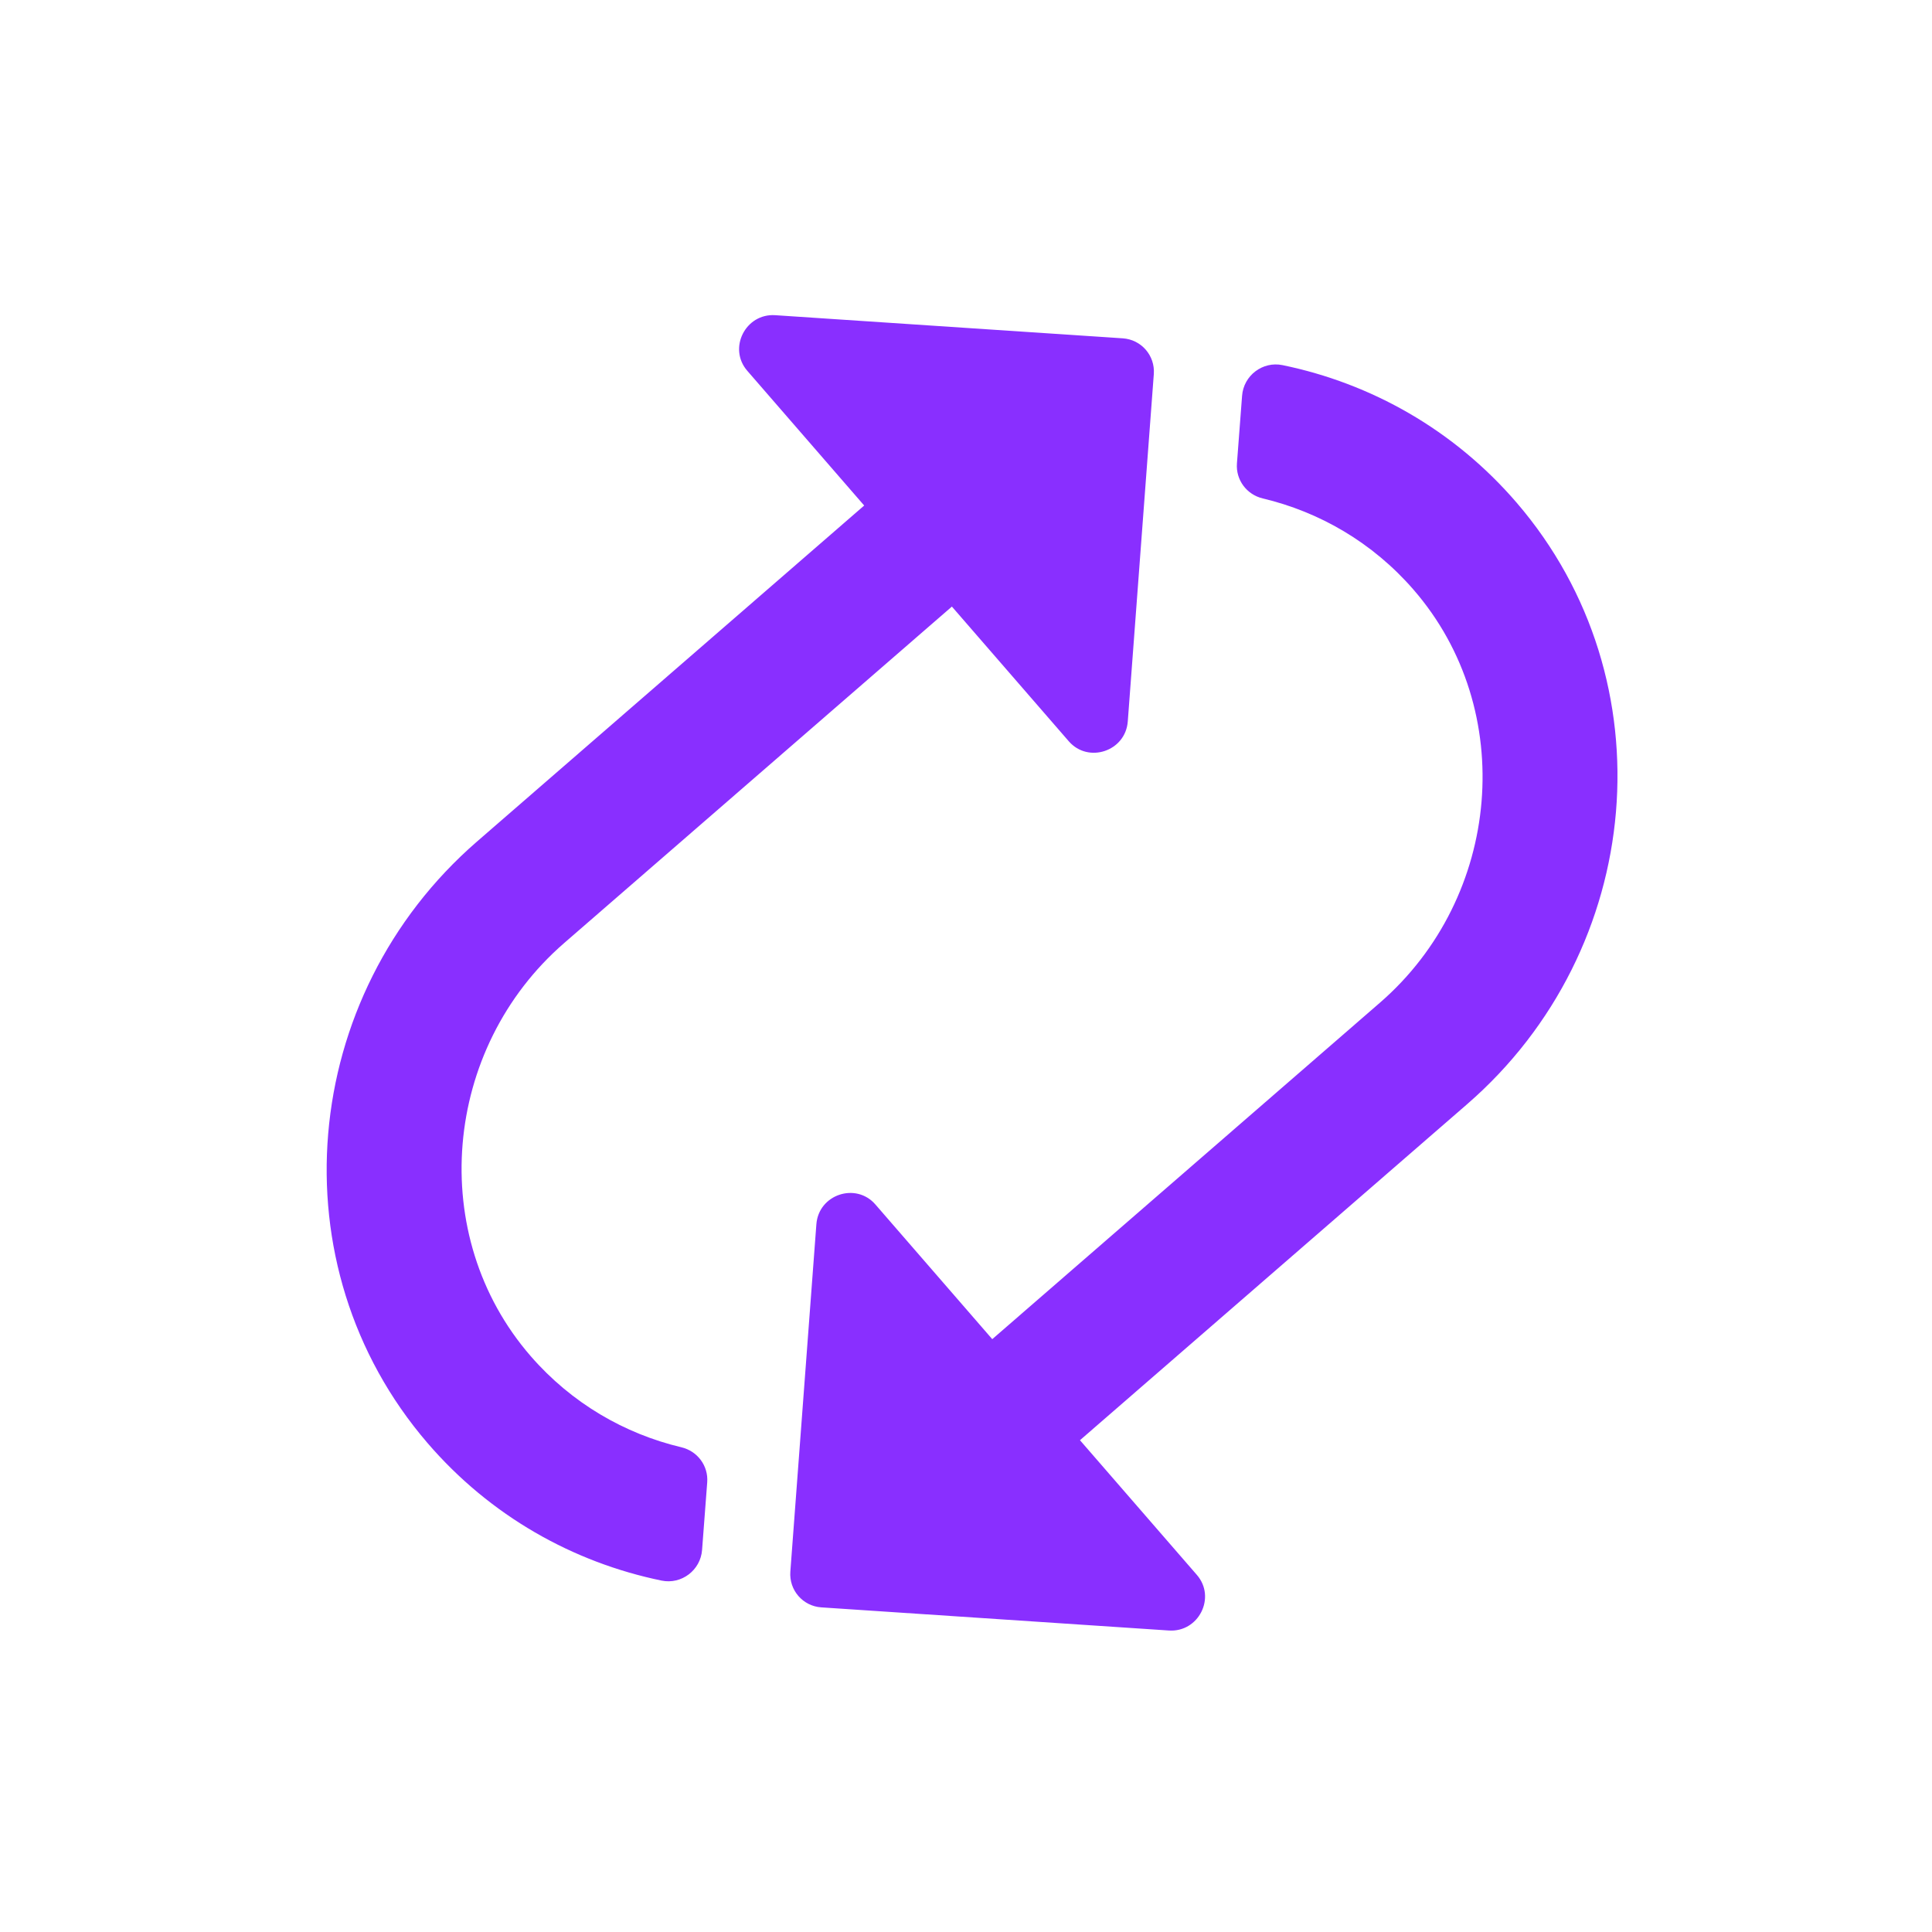
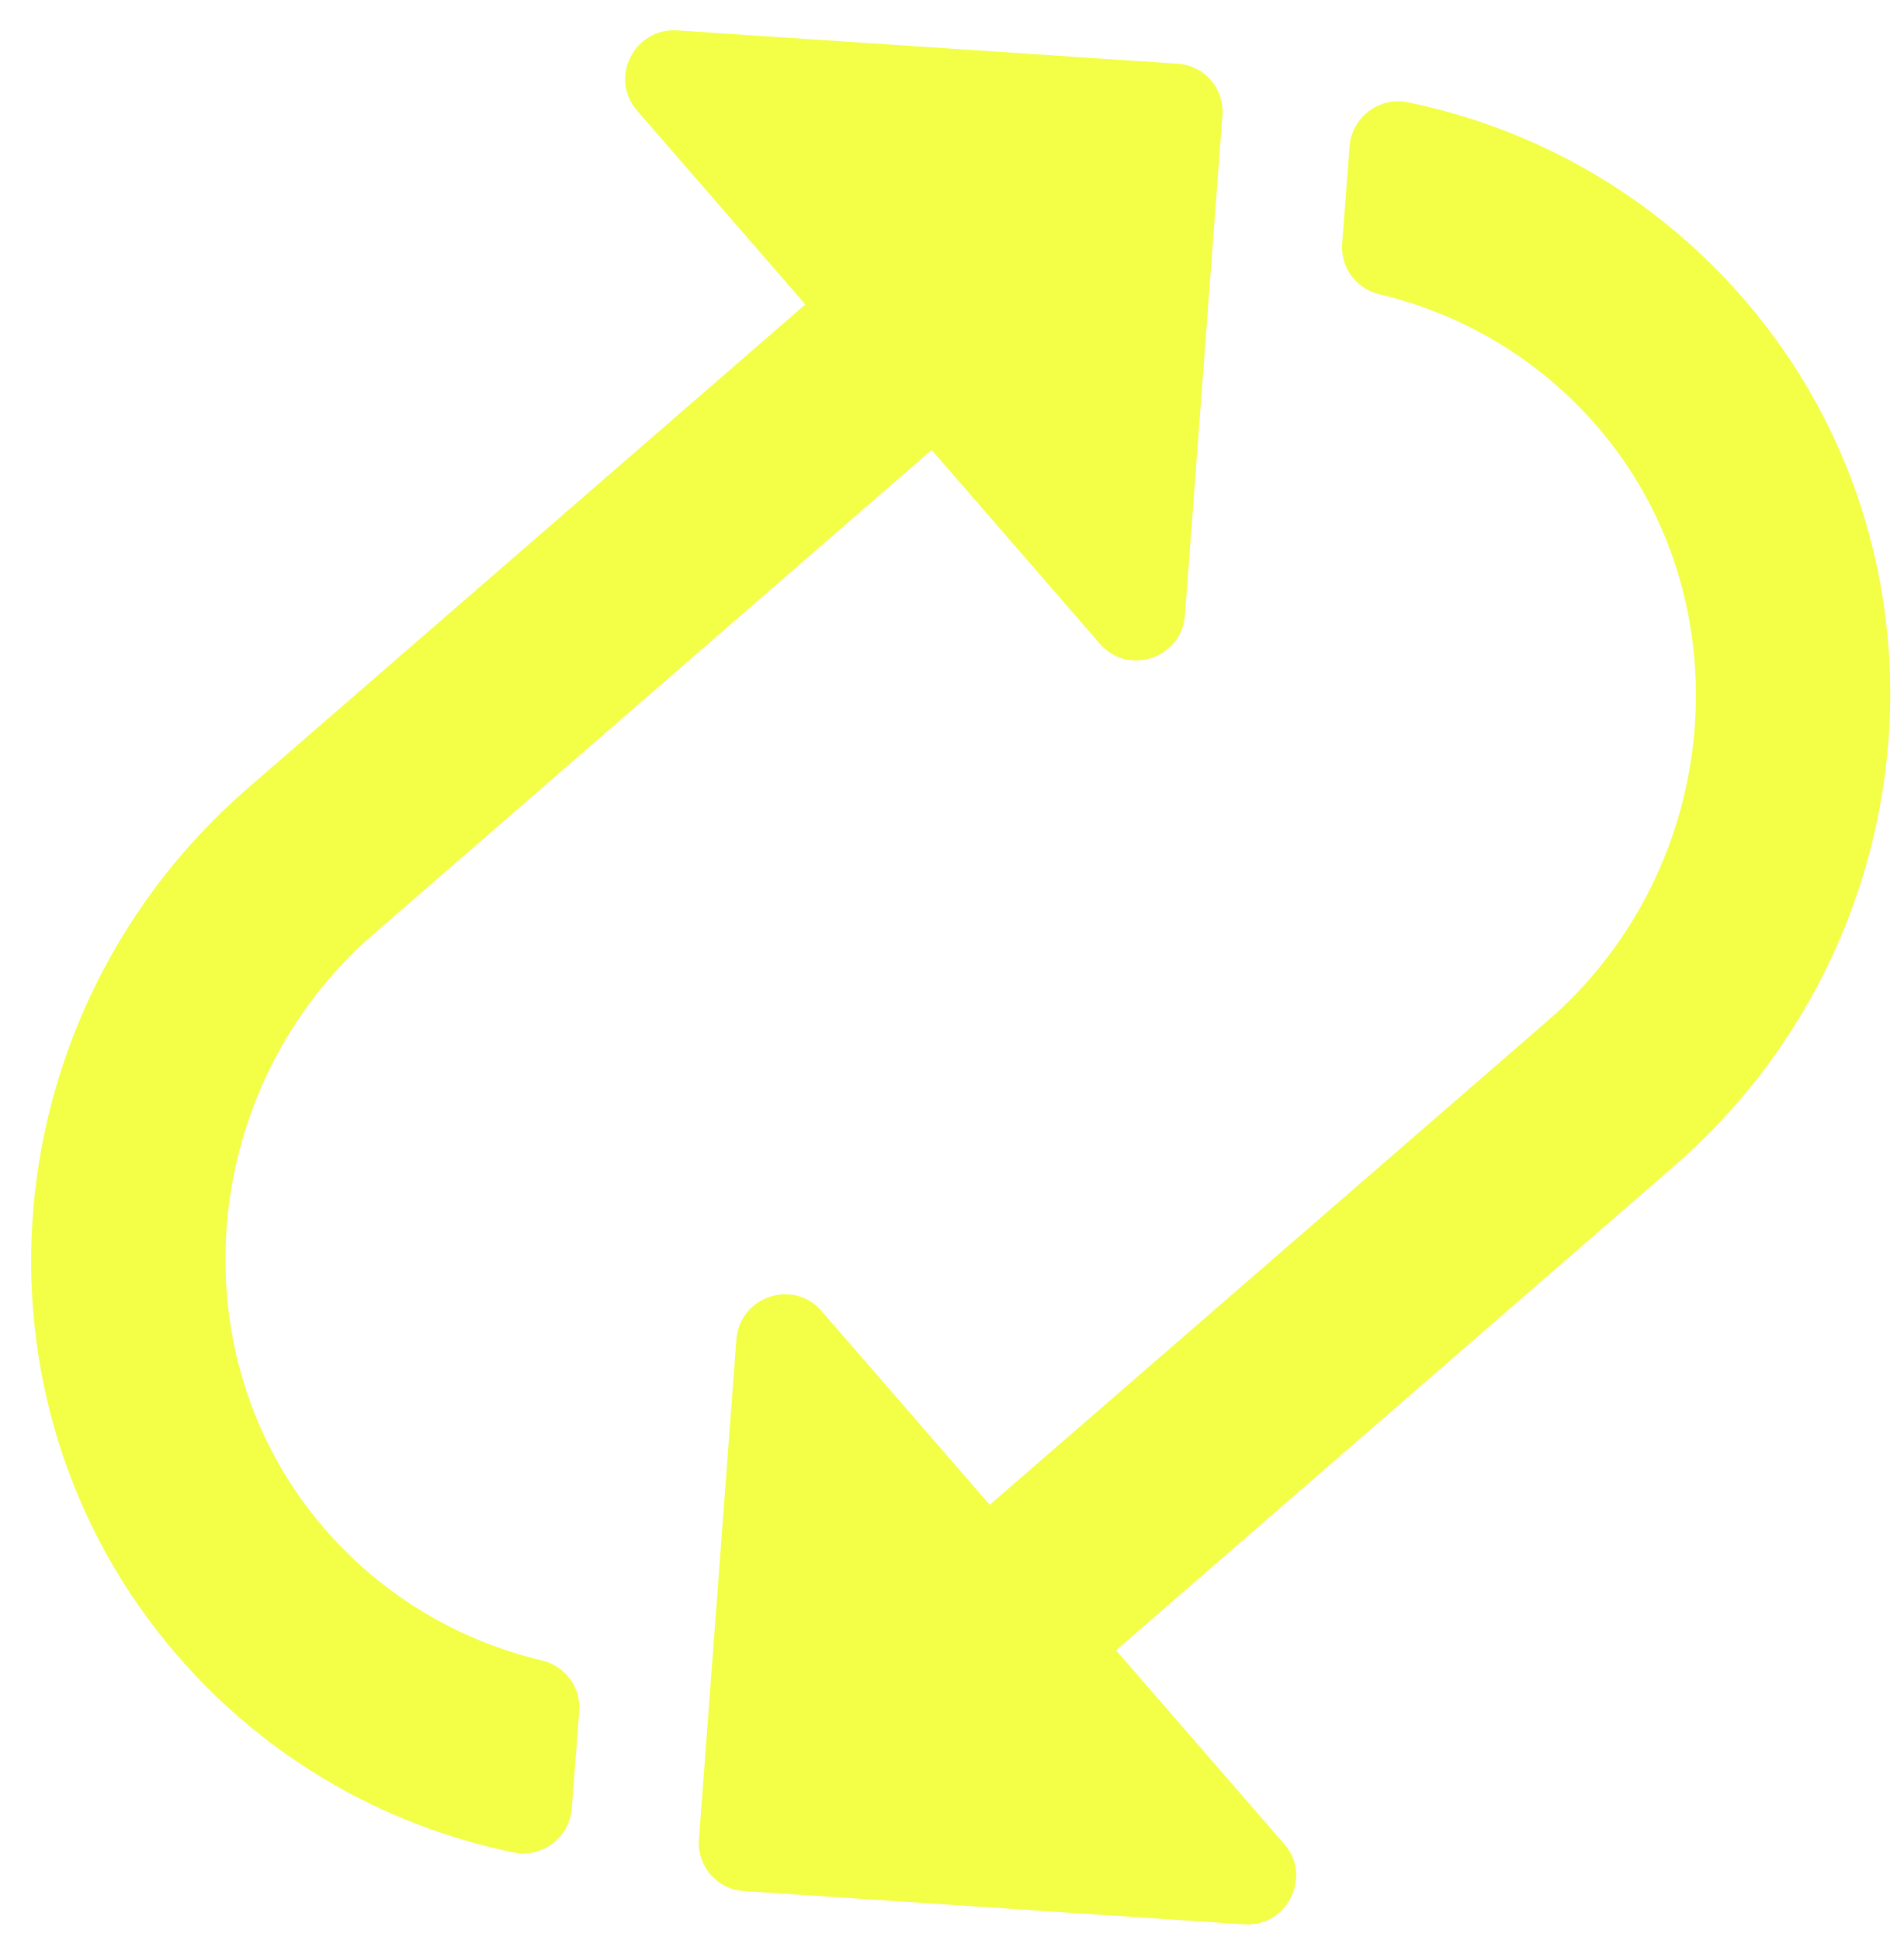
- <svg xmlns="http://www.w3.org/2000/svg" width="76" height="76" viewBox="0 0 76 76" fill="none">
-   <path d="M50.451 14.363C53.923 15.078 57.187 16.896 59.665 19.779C65.664 26.757 64.723 37.353 57.715 43.434L42.483 56.654L47.082 61.953C47.849 62.838 47.152 64.218 45.981 64.14L32.31 63.23C31.582 63.182 31.036 62.553 31.09 61.825L32.114 48.161C32.202 46.984 33.67 46.499 34.434 47.379L39.033 52.679L54.285 39.442C59.067 35.293 59.719 27.927 55.598 23.189C53.989 21.338 51.903 20.137 49.674 19.607C49.042 19.457 48.609 18.879 48.658 18.23C48.755 16.947 48.819 16.123 48.86 15.572C48.918 14.773 49.668 14.202 50.451 14.363V14.363ZM20.88 53.351C16.759 48.613 17.411 41.246 22.193 37.097L37.445 23.861L42.044 29.161C42.808 30.04 44.276 29.556 44.364 28.379L45.388 14.715C45.442 13.987 44.896 13.358 44.168 13.309L30.497 12.399C29.326 12.321 28.629 13.701 29.396 14.586L33.995 19.886L18.763 33.105C11.755 39.187 10.814 49.783 16.813 56.76C19.291 59.644 22.555 61.462 26.027 62.177C26.81 62.338 27.56 61.766 27.618 60.968C27.658 60.416 27.723 59.593 27.82 58.31C27.869 57.66 27.436 57.082 26.803 56.932C24.575 56.403 22.489 55.202 20.88 53.351V53.351Z" fill="#892FFF" />
+ <svg xmlns="http://www.w3.org/2000/svg" width="52" height="53" viewBox="0 0 52 53" fill="none">
+   <path d="M38.451 2.794C41.923 3.509 45.187 5.327 47.665 8.21C53.664 15.188 52.723 25.784 45.715 31.865L30.483 45.085L35.082 50.385C35.849 51.269 35.152 52.65 33.981 52.572L20.31 51.661C19.582 51.613 19.036 50.984 19.09 50.256L20.113 36.592C20.202 35.415 21.67 34.93 22.434 35.81L27.033 41.11L42.285 27.874C47.067 23.724 47.719 16.358 43.598 11.62C41.989 9.769 39.903 8.568 37.674 8.039C37.042 7.888 36.609 7.31 36.658 6.661C36.755 5.378 36.819 4.555 36.86 4.003C36.918 3.205 37.668 2.633 38.451 2.794V2.794ZM8.88 41.782C4.759 37.044 5.411 29.678 10.193 25.528L25.445 12.292L30.044 17.592C30.808 18.472 32.276 17.987 32.364 16.81L33.388 3.146C33.442 2.418 32.896 1.789 32.168 1.741L18.497 0.83C17.326 0.752 16.629 2.133 17.396 3.017L21.995 8.317L6.763 21.537C-0.245 27.618 -1.186 38.214 4.813 45.192C7.291 48.075 10.555 49.893 14.027 50.608C14.81 50.769 15.56 50.197 15.618 49.399C15.658 48.847 15.723 48.024 15.82 46.741C15.869 46.092 15.436 45.514 14.803 45.363C12.575 44.834 10.489 43.633 8.88 41.782V41.782Z" fill="#F2FF46" />
</svg>
